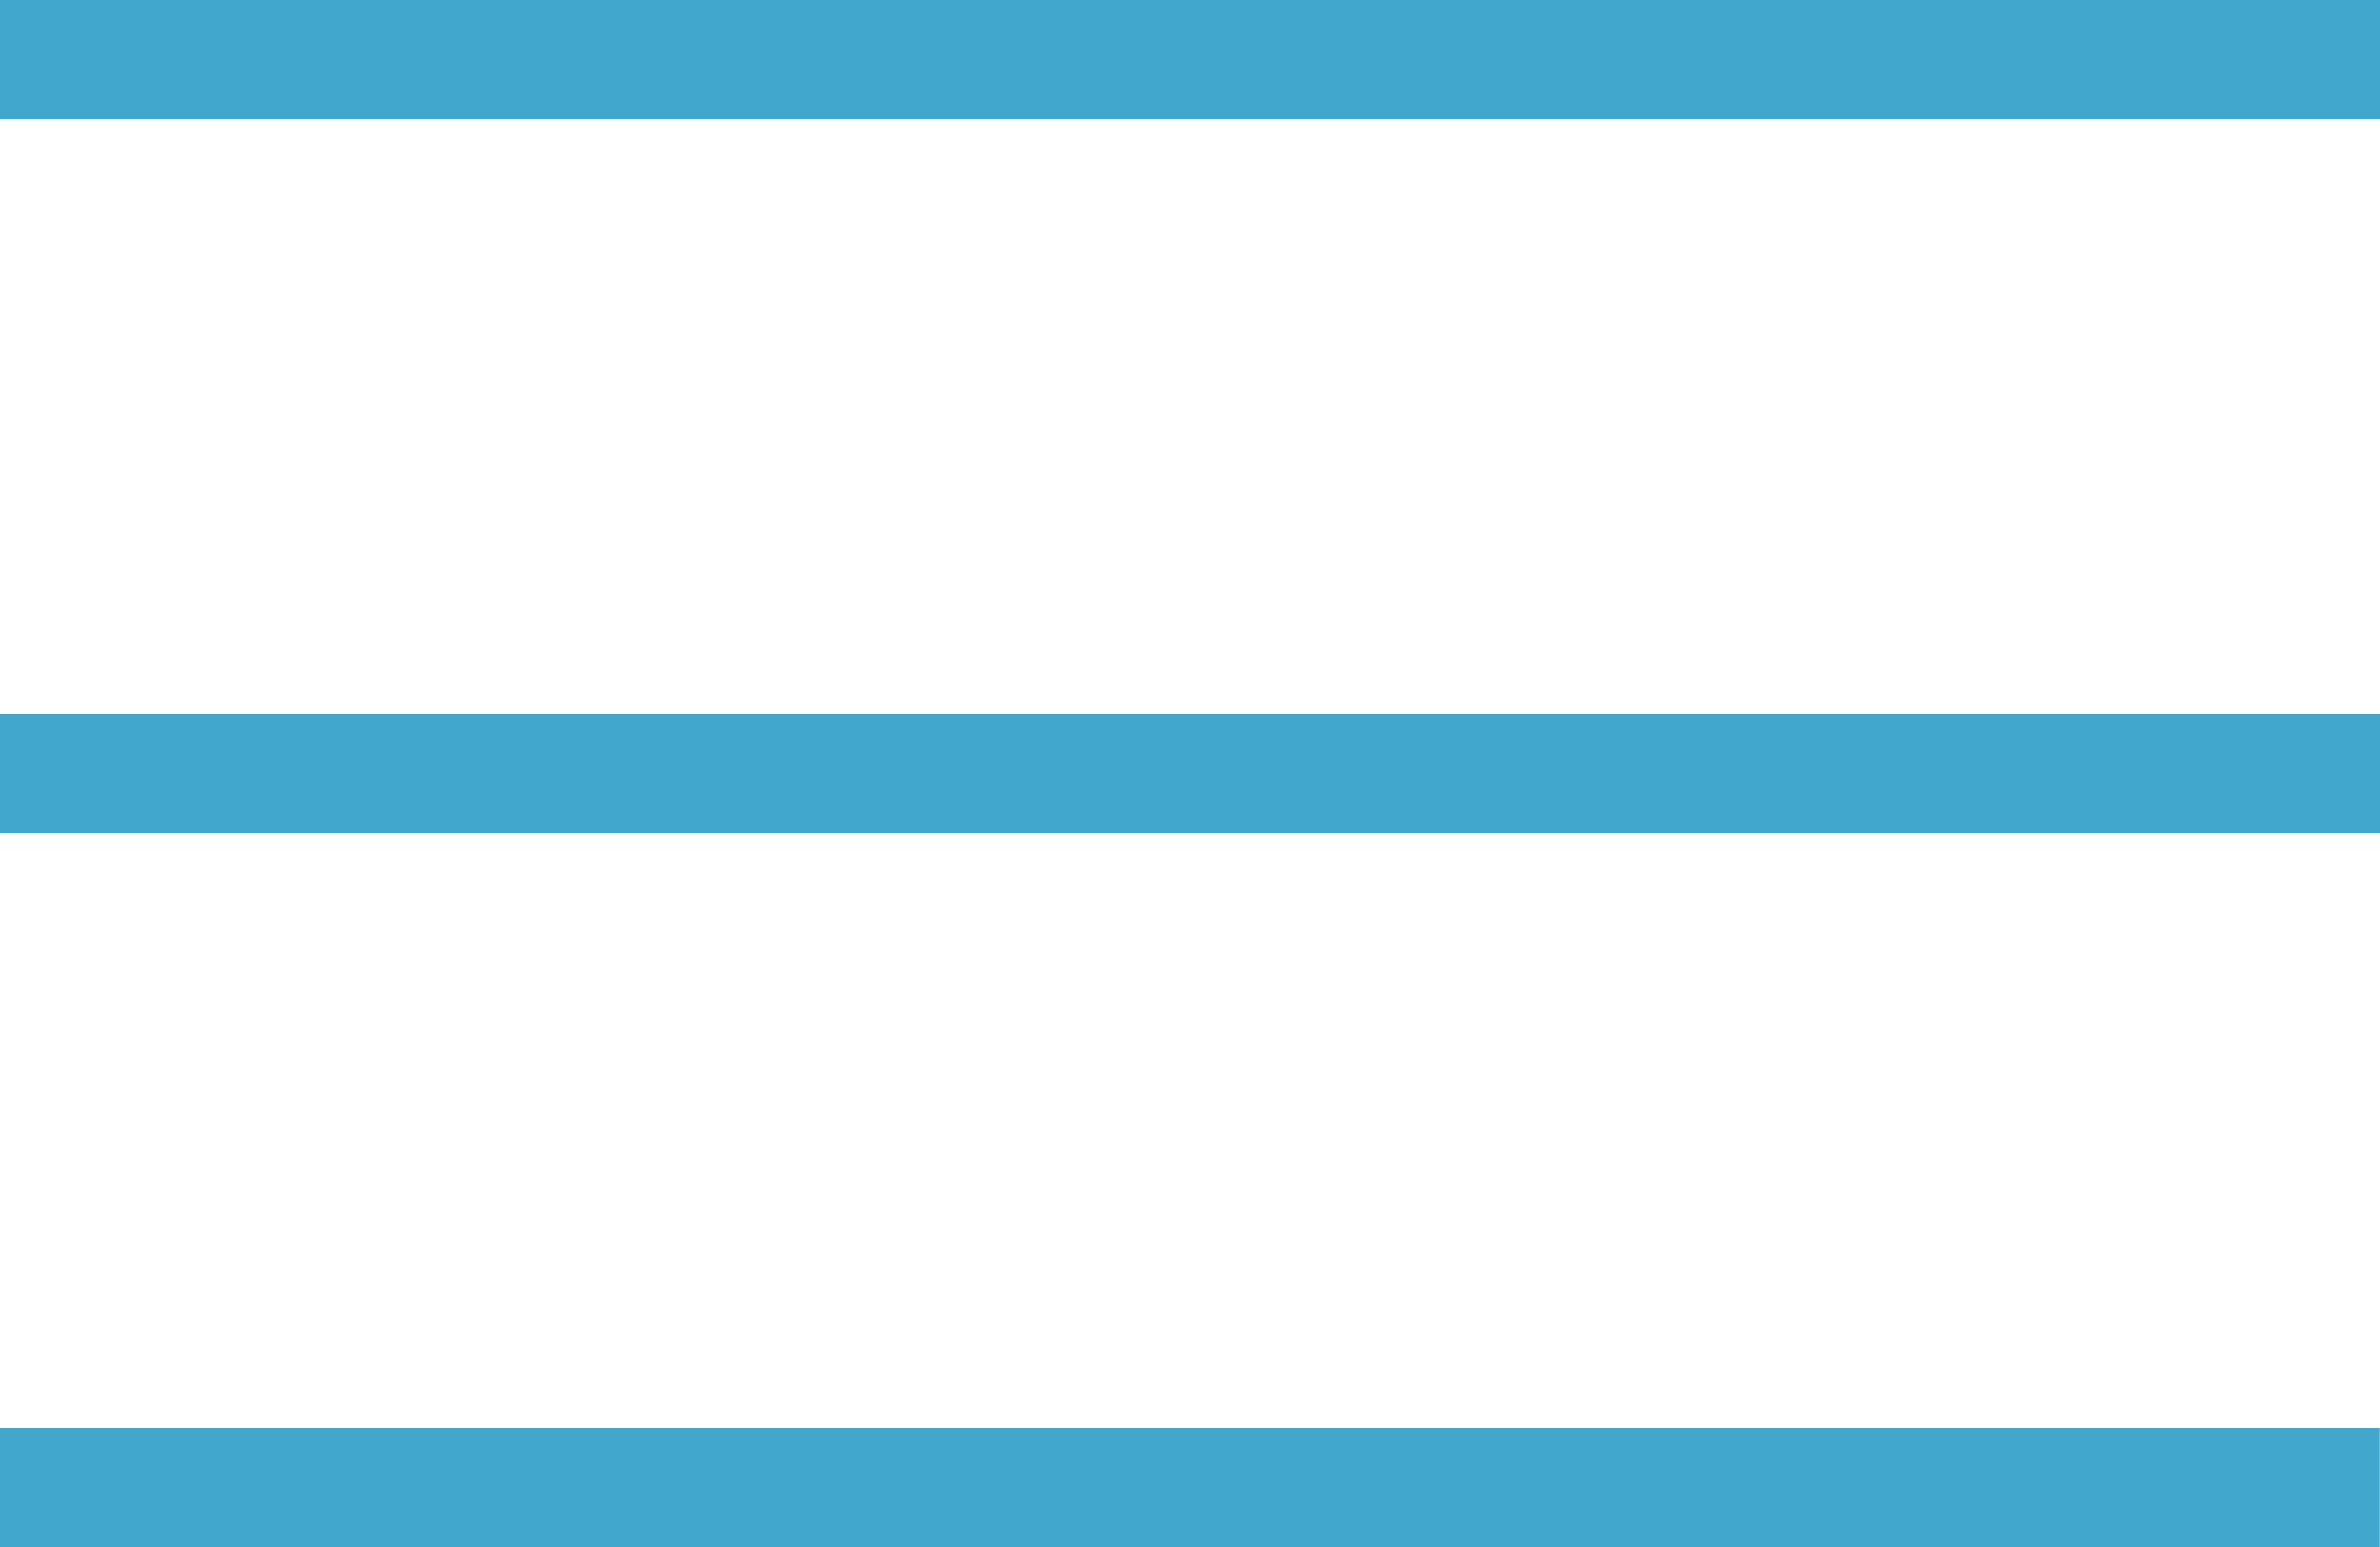
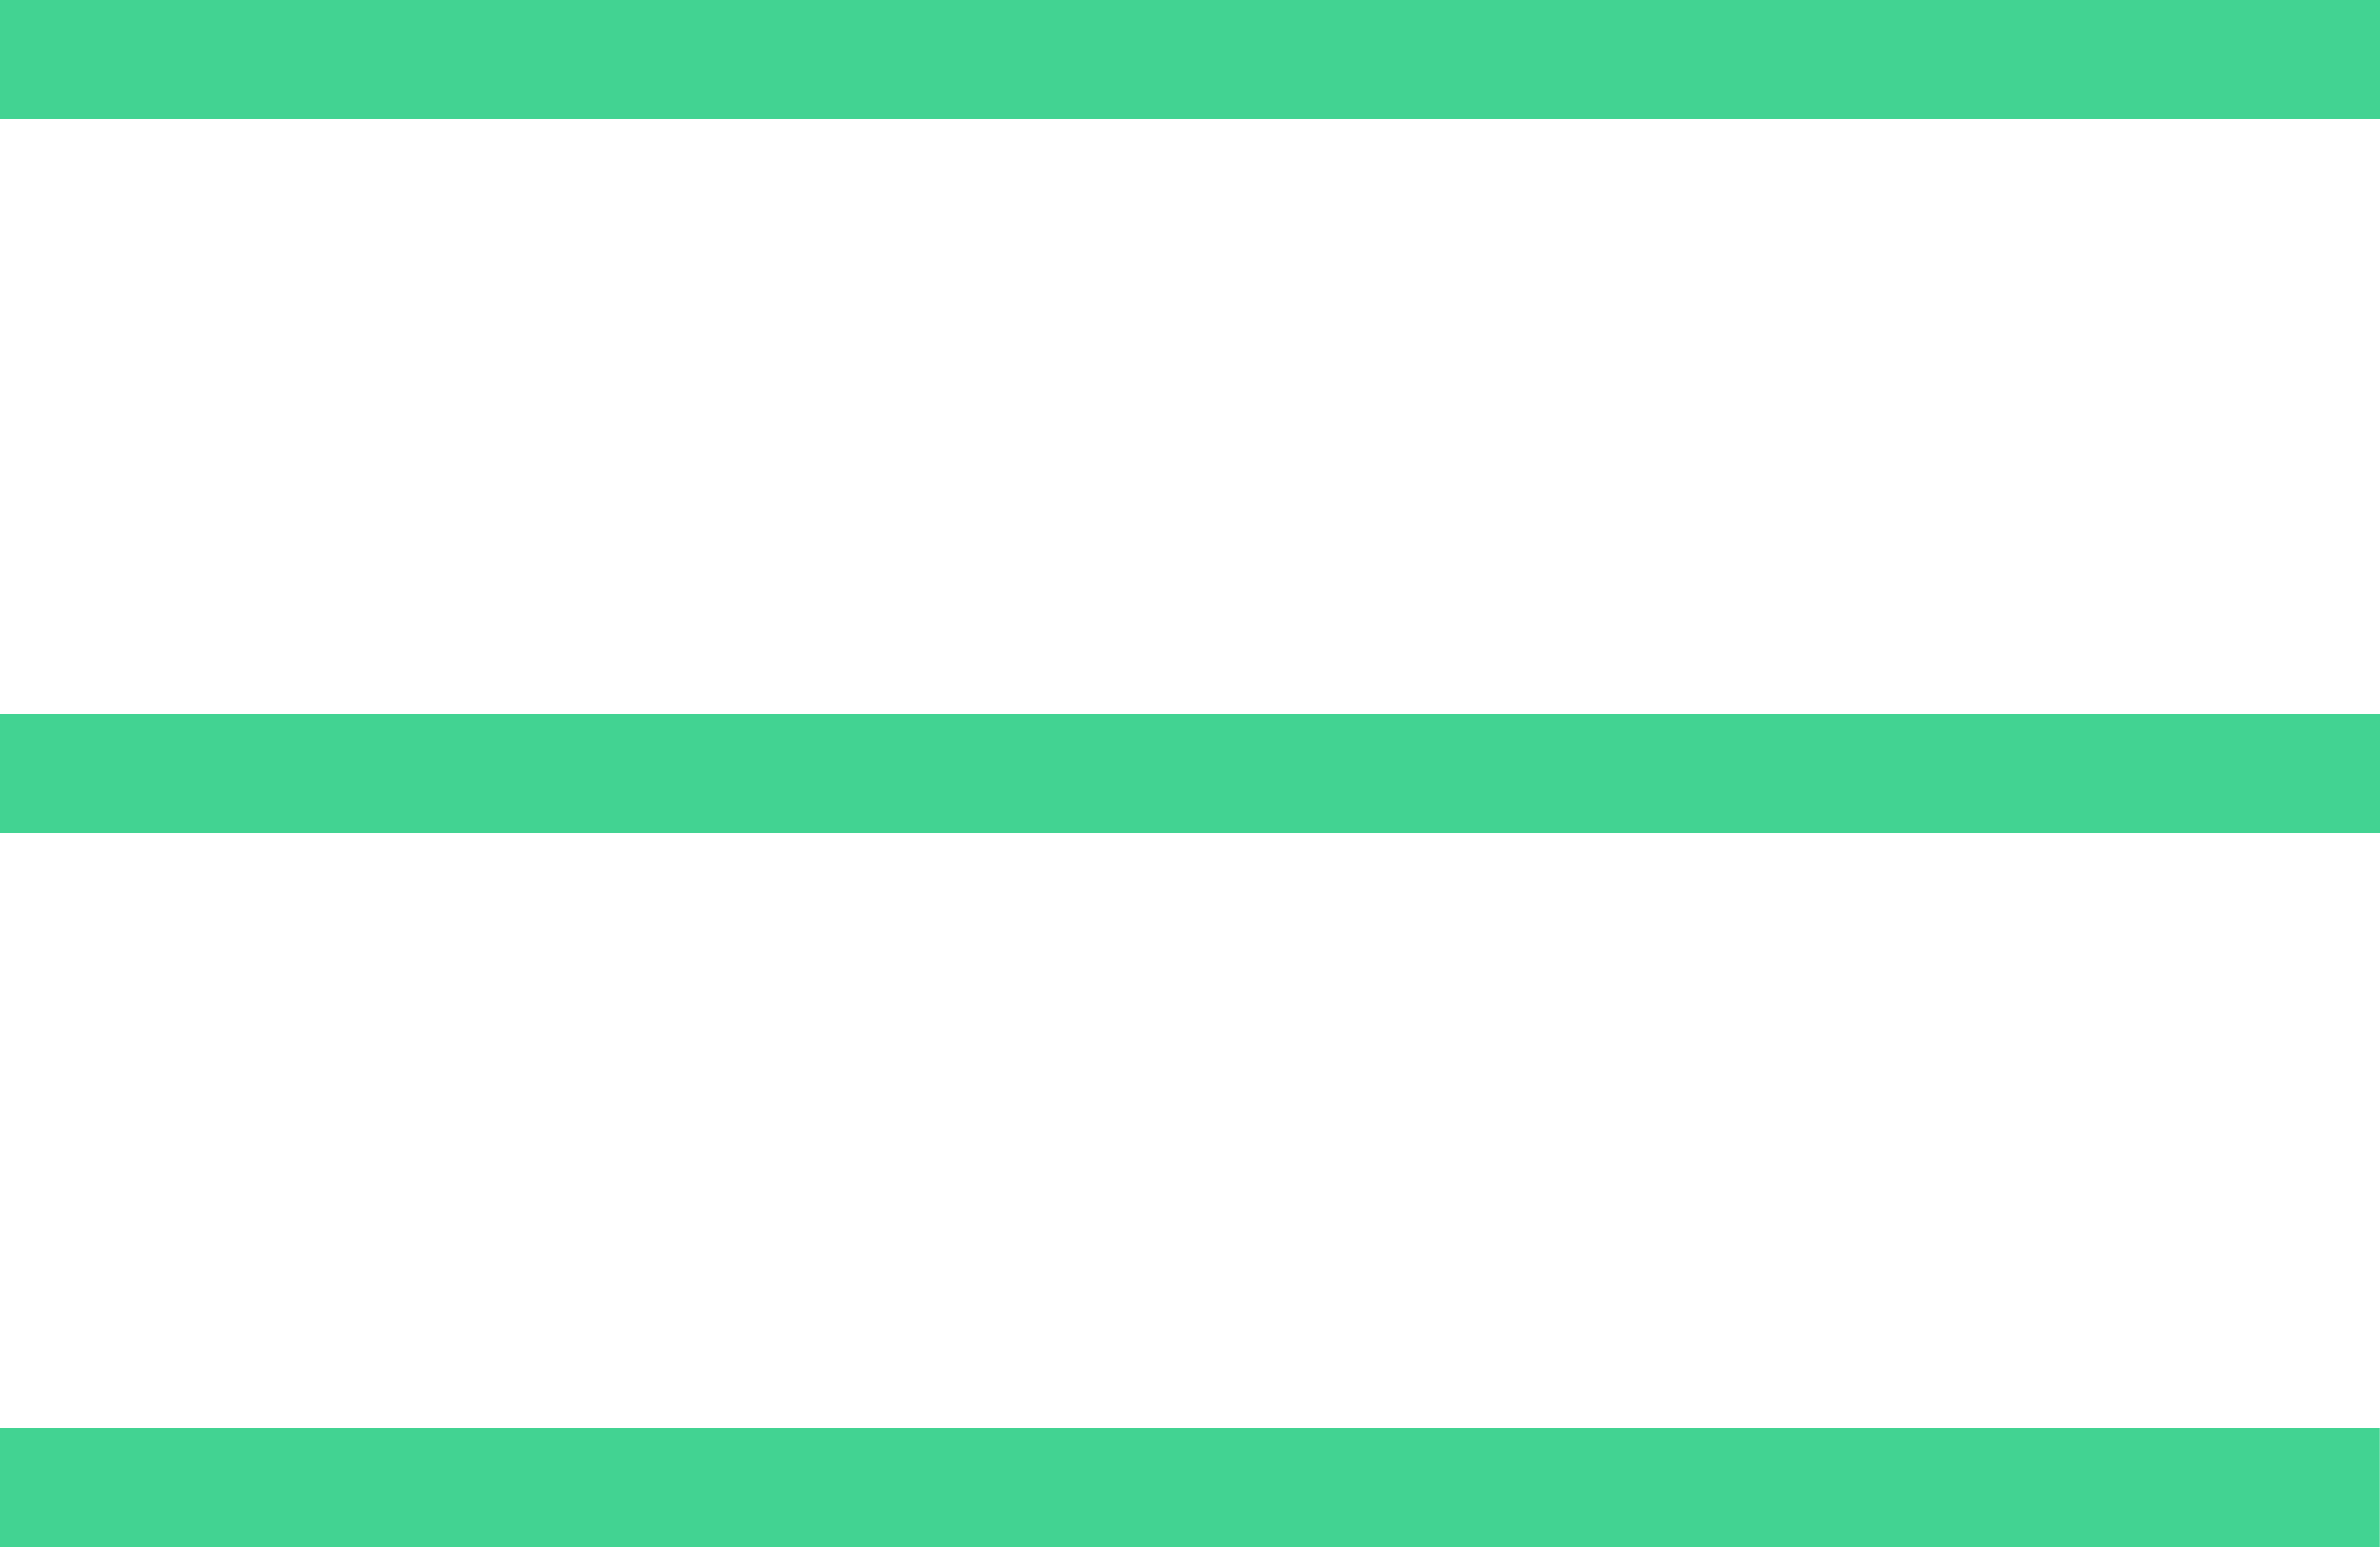
<svg xmlns="http://www.w3.org/2000/svg" width="40" height="26" viewBox="0 0 40 26" fill="none">
-   <line x1="-0.004" y1="25" x2="39.996" y2="25" stroke="#41A7CC" stroke-width="2" />
-   <line y1="13" x2="40" y2="13" stroke="#41A7CC" stroke-width="2" />
-   <line y1="1" x2="40" y2="1" stroke="#41A7CC" stroke-width="2" />
+   <line x1="-0.004" y1="25" x2="39.996" y2="25" stroke="#42D392" stroke-width="2" />
+   <line y1="13" x2="40" y2="13" stroke="#42D392" stroke-width="2" />
+   <line y1="1" x2="40" y2="1" stroke="#42D392" stroke-width="2" />
</svg>
